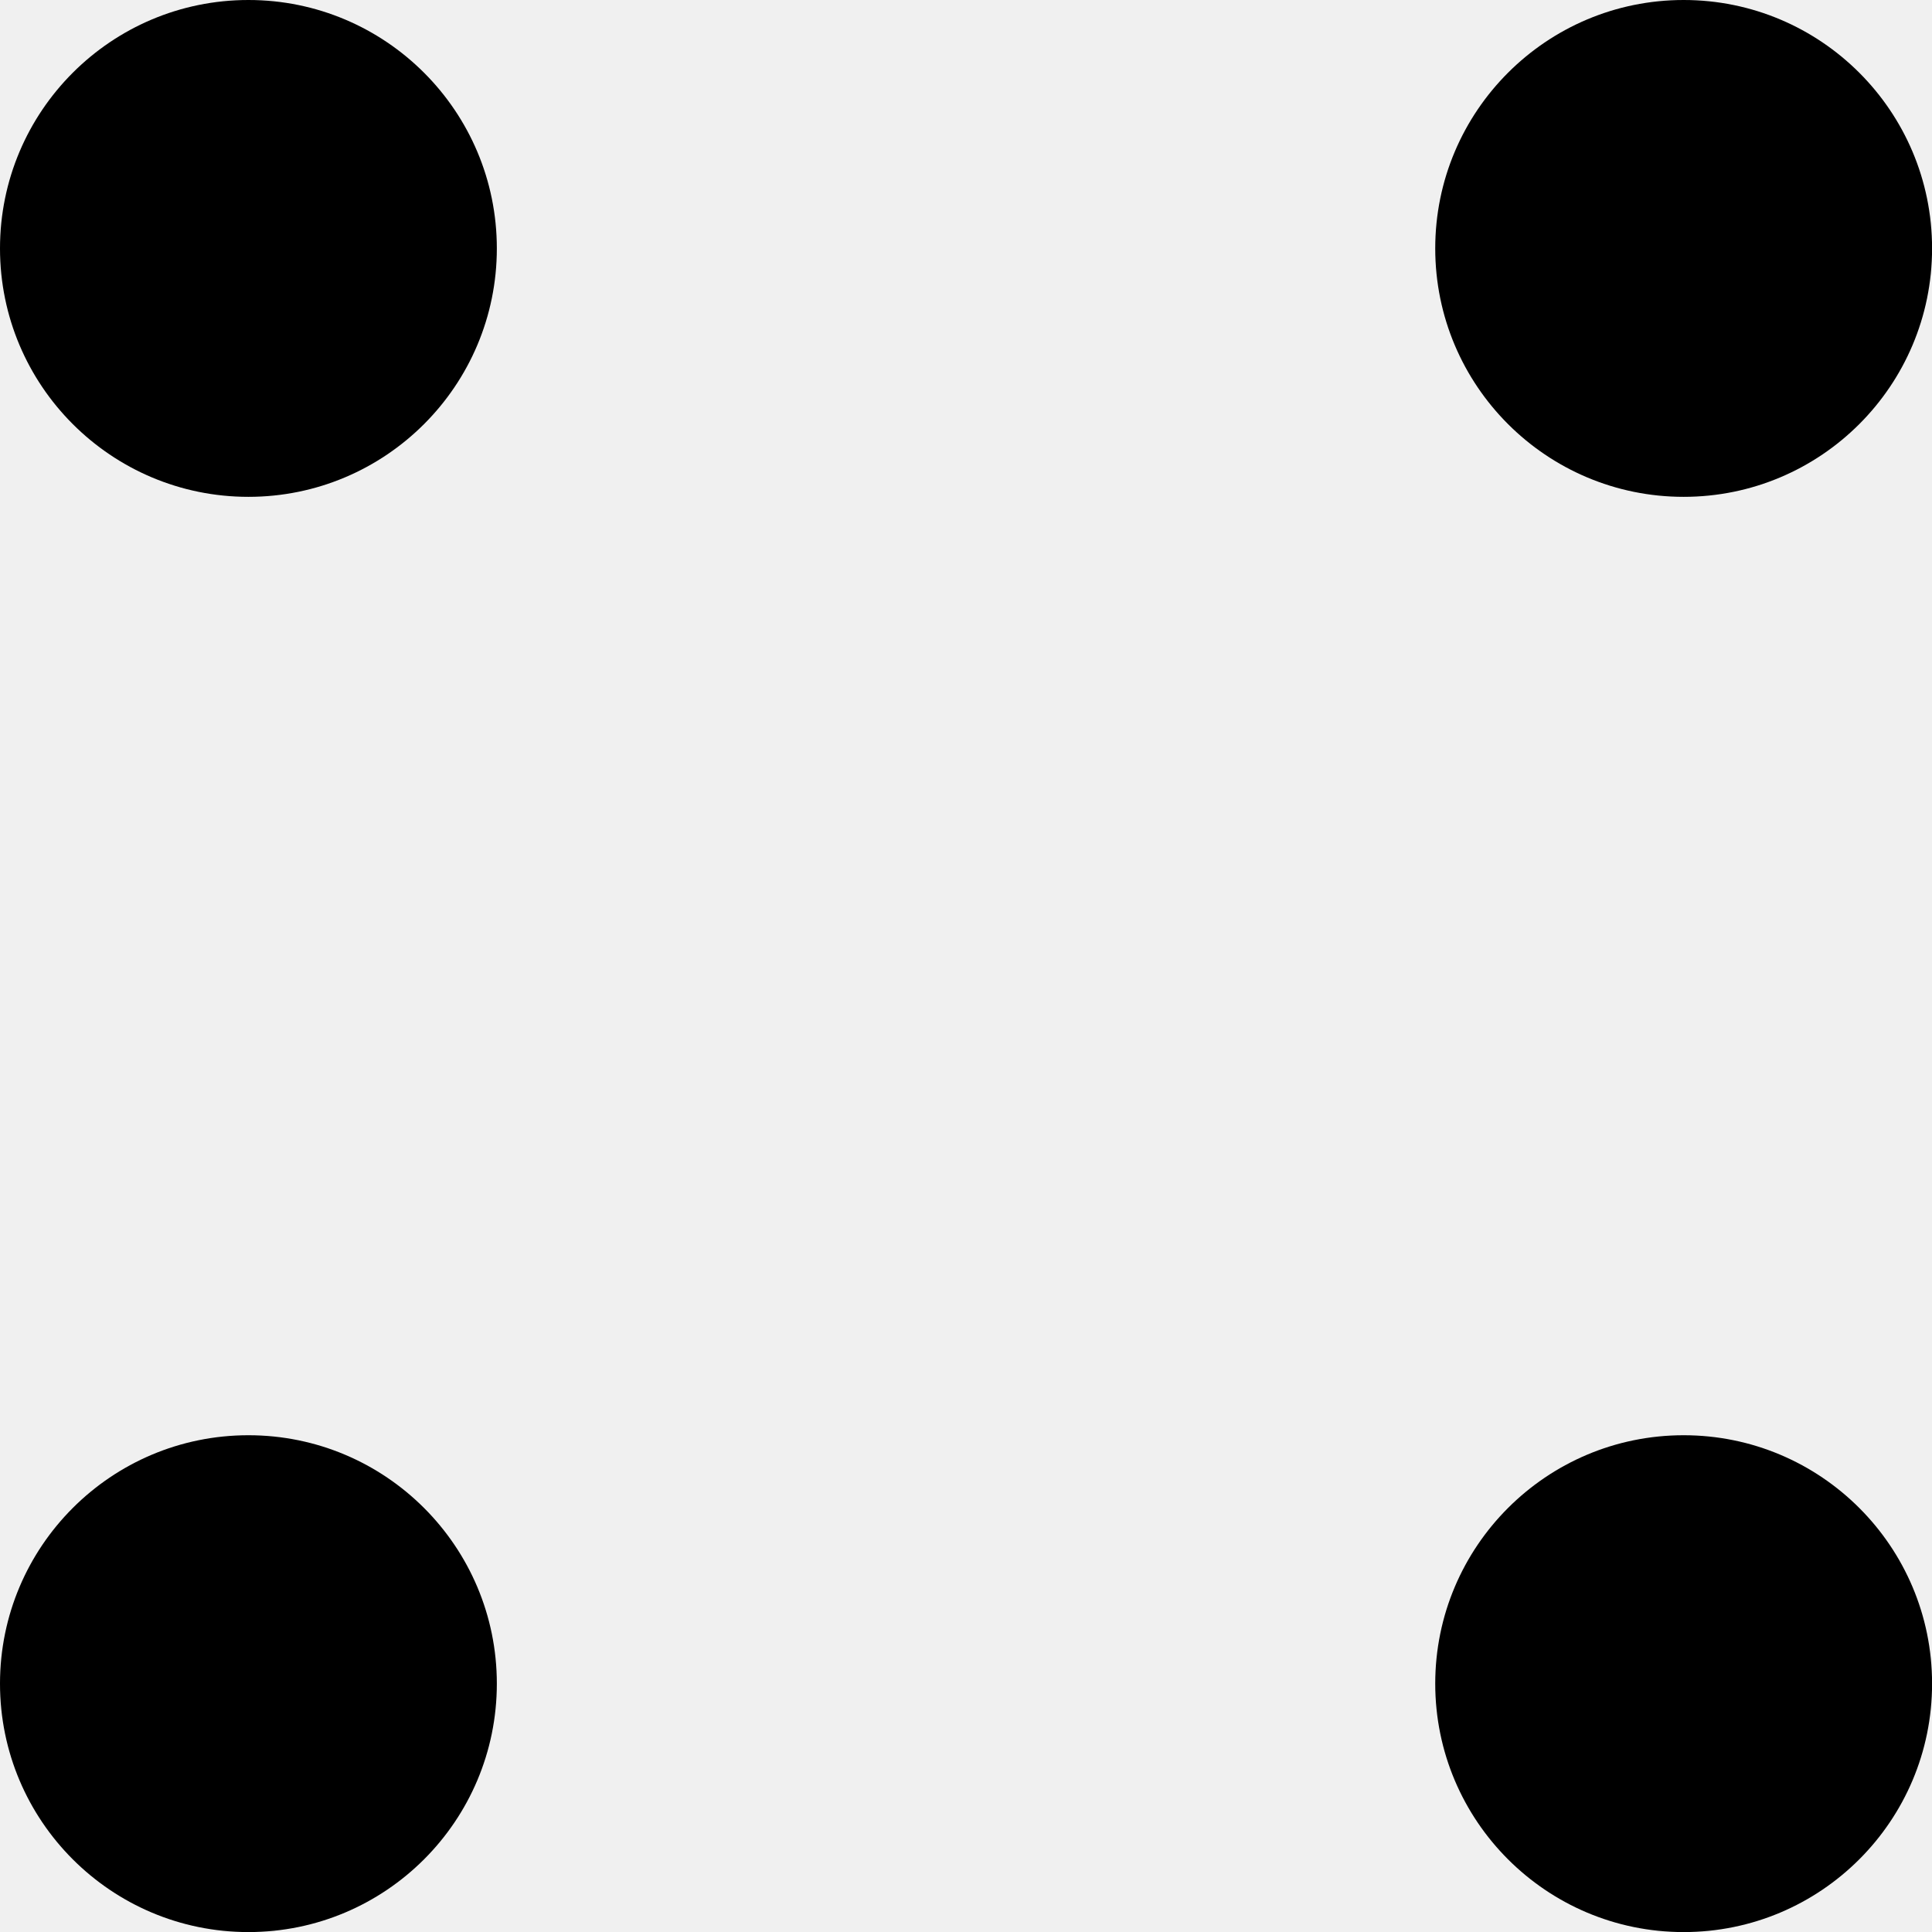
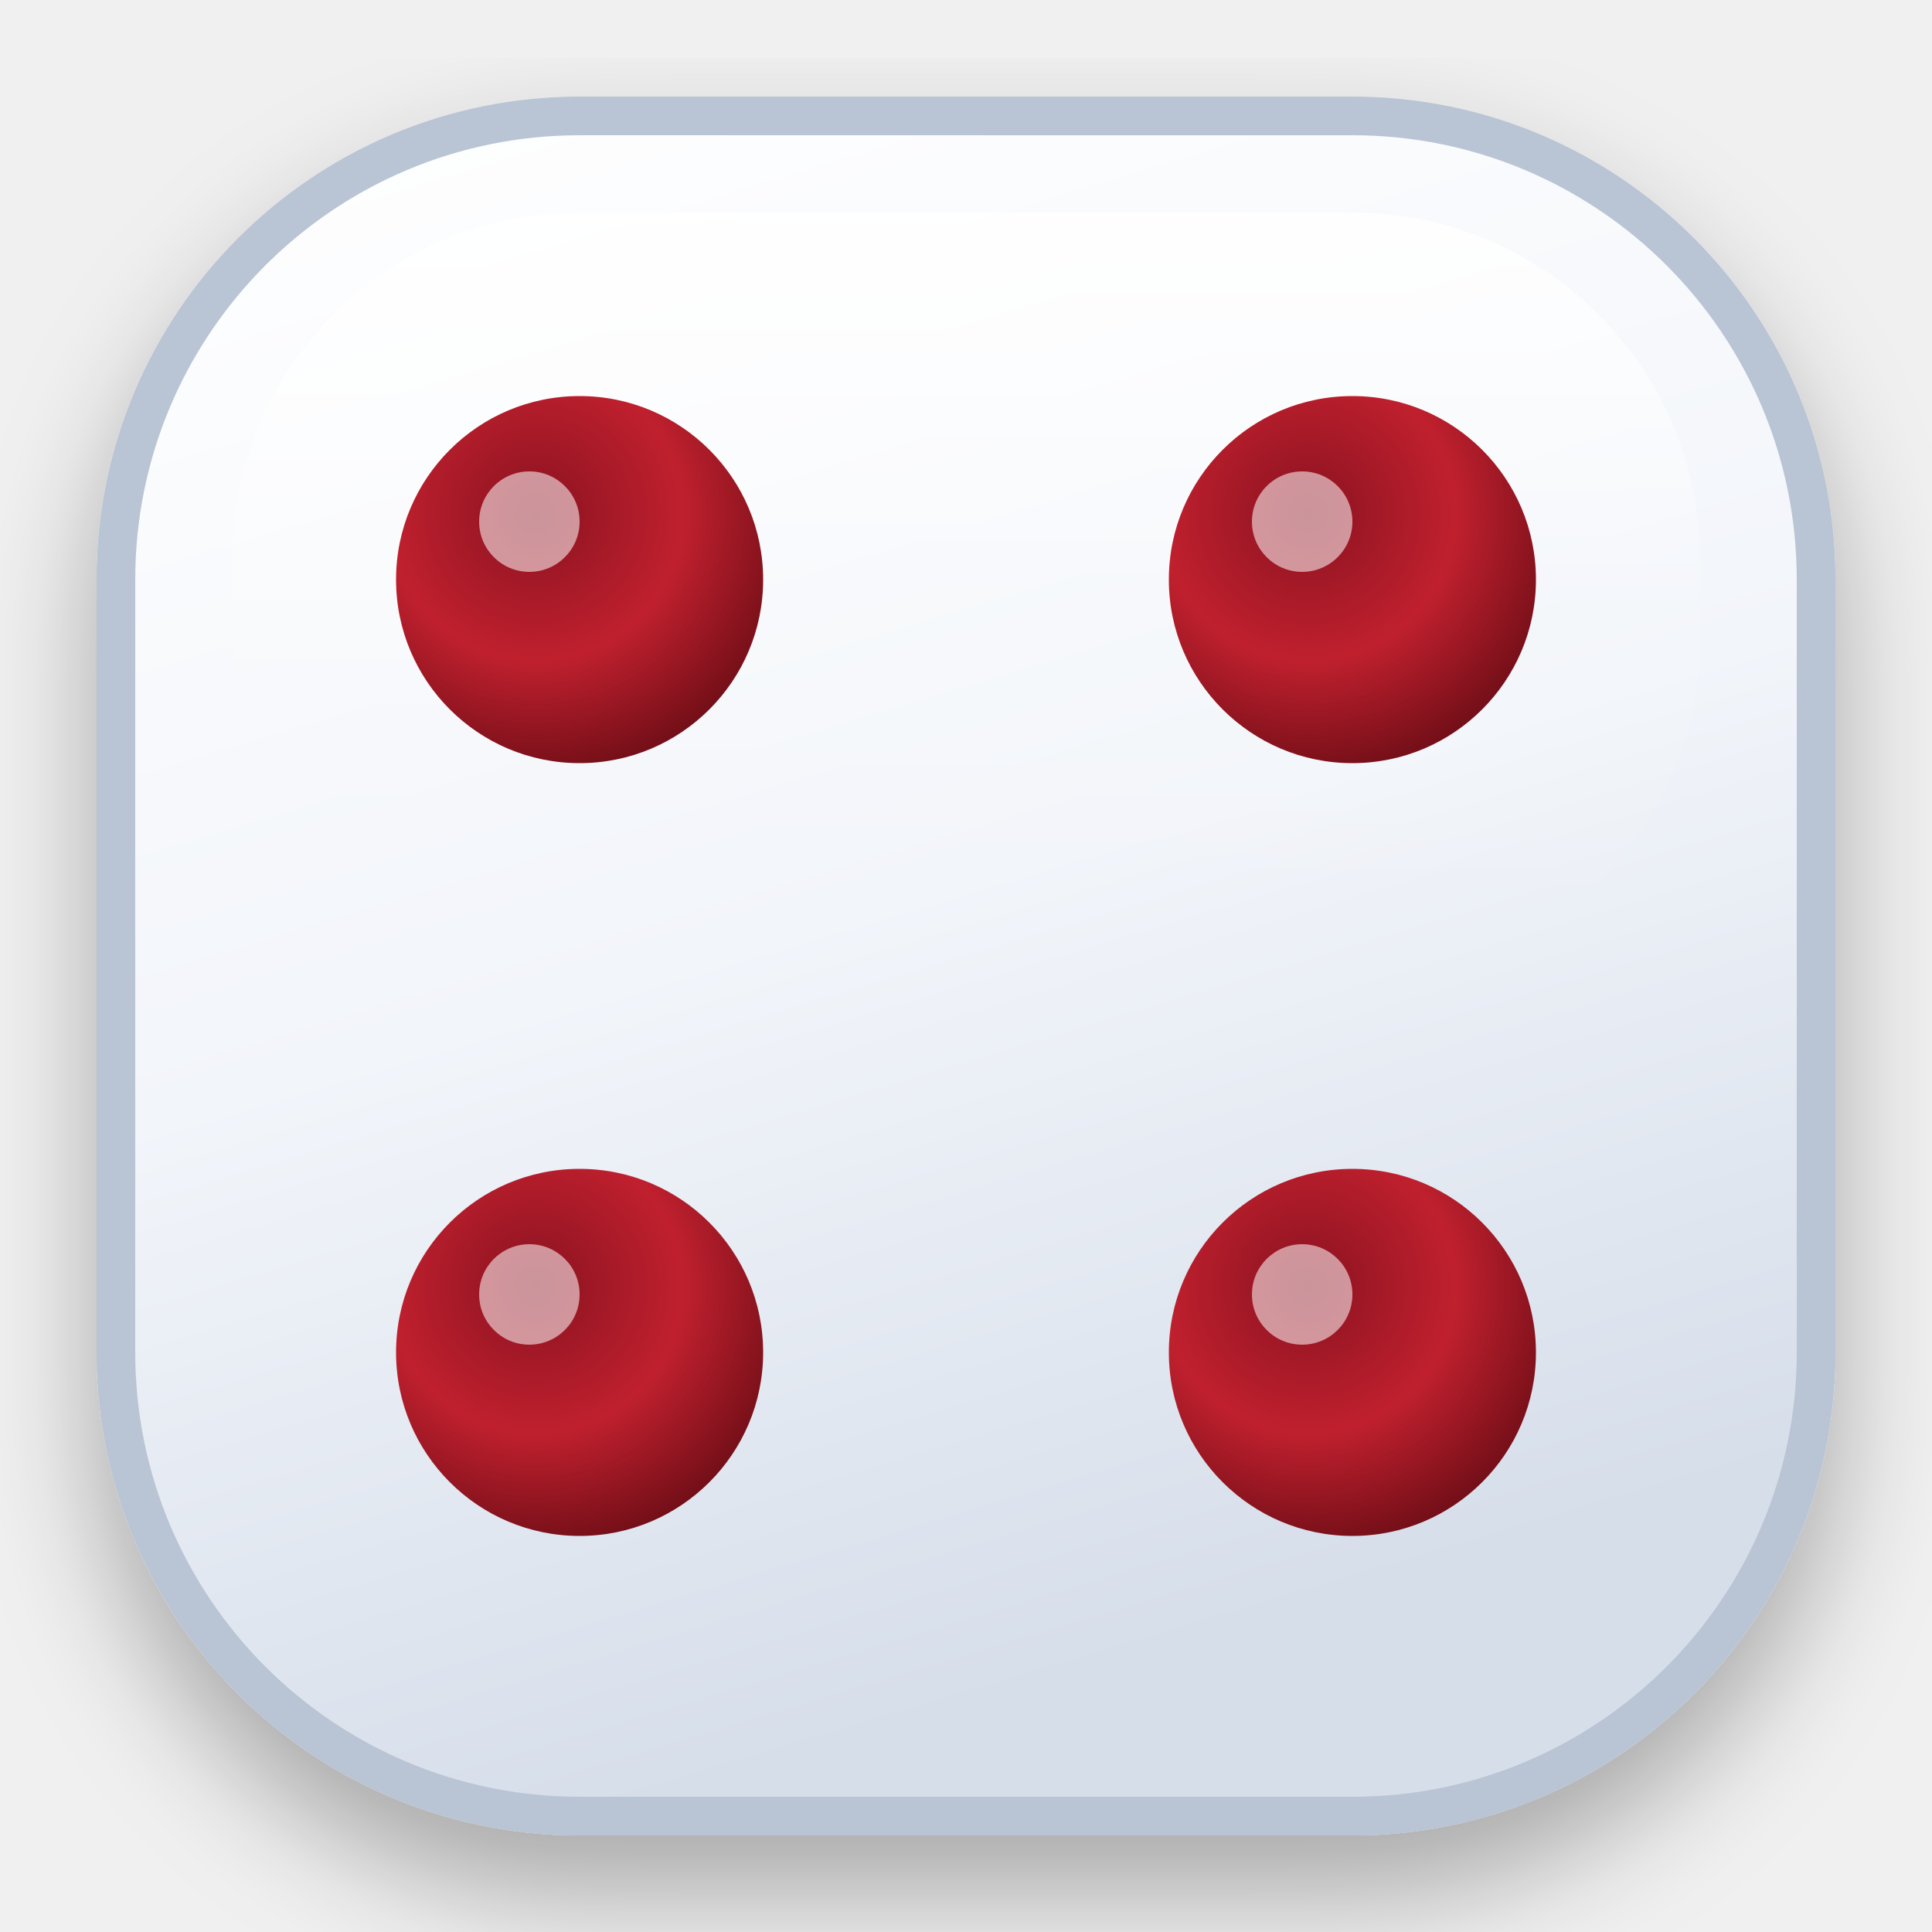
- <svg xmlns="http://www.w3.org/2000/svg" viewBox="0 0 26.458 26.458" version="1.1" id="svg8">
-   <defs id="defs10" />
-   <g id="layer1">
-     <circle style="opacity:1;fill:#000000;fill-opacity:1;stroke:#000000;stroke-width:0" id="path833" cx="3.402" cy="23.057" r="3.402" />
-     <circle r="3.402" cy="3.402" cx="23.057" id="path833-6" style="opacity:1;fill:#000000;fill-opacity:1;stroke:#000000;stroke-width:0" />
-     <circle r="3.402" cy="3.402" cx="3.402" id="path833-2" style="opacity:1;fill:#000000;fill-opacity:1;stroke:#000000;stroke-width:0" />
-     <circle r="3.402" cy="23.057" cx="23.057" id="path833-65" style="opacity:1;fill:#000000;fill-opacity:1;stroke:#000000;stroke-width:0" />
+ <svg xmlns="http://www.w3.org/2000/svg" viewBox="0 0 100 100">
+   <defs>
+     <linearGradient id="face" x1="0" y1="0" x2="0.3" y2="1">
+       <stop offset="0" stop-color="#ffffff" />
+       <stop offset="0.55" stop-color="#f2f5fa" />
+       <stop offset="1" stop-color="#d6deea" />
+     </linearGradient>
+     <linearGradient id="dgloss" x1="0" y1="0" x2="0" y2="1">
+       <stop offset="0" stop-color="#ffffff" stop-opacity="0.85" />
+       <stop offset="0.5" stop-color="#ffffff" stop-opacity="0.1" />
+       <stop offset="1" stop-color="#ffffff" stop-opacity="0" />
+     </linearGradient>
+     <radialGradient id="pip" cx="0.38" cy="0.32" r="0.8">
+       <stop offset="0" stop-color="#8a1220" />
+       <stop offset="0.5" stop-color="#c0202e" />
+       <stop offset="1" stop-color="#5e0a12" />
+     </radialGradient>
+     <filter id="dsh" x="-20%" y="-20%" width="140%" height="150%">
+       <feDropShadow dx="0" dy="3" stdDeviation="3" flood-color="#000000" flood-opacity="0.3" />
+     </filter>
+   </defs>
+   <g filter="url(#dsh)">
+     <rect x="6" y="6" width="88" height="88" rx="24" fill="url(#face)" stroke="#b9c4d4" stroke-width="2" />
+     <rect x="12" y="11" width="76" height="40" rx="18" fill="url(#dgloss)" />
  </g>
+   <circle cx="30" cy="30" r="9.5" fill="url(#pip)" />
+   <circle cx="27.4" cy="27" r="2.6" fill="#ffffff" opacity="0.55" />
+   <circle cx="70" cy="30" r="9.5" fill="url(#pip)" />
+   <circle cx="67.4" cy="27" r="2.6" fill="#ffffff" opacity="0.55" />
+   <circle cx="30" cy="70" r="9.5" fill="url(#pip)" />
+   <circle cx="27.4" cy="67" r="2.6" fill="#ffffff" opacity="0.55" />
+   <circle cx="70" cy="70" r="9.5" fill="url(#pip)" />
+   <circle cx="67.4" cy="67" r="2.6" fill="#ffffff" opacity="0.55" />
</svg>
